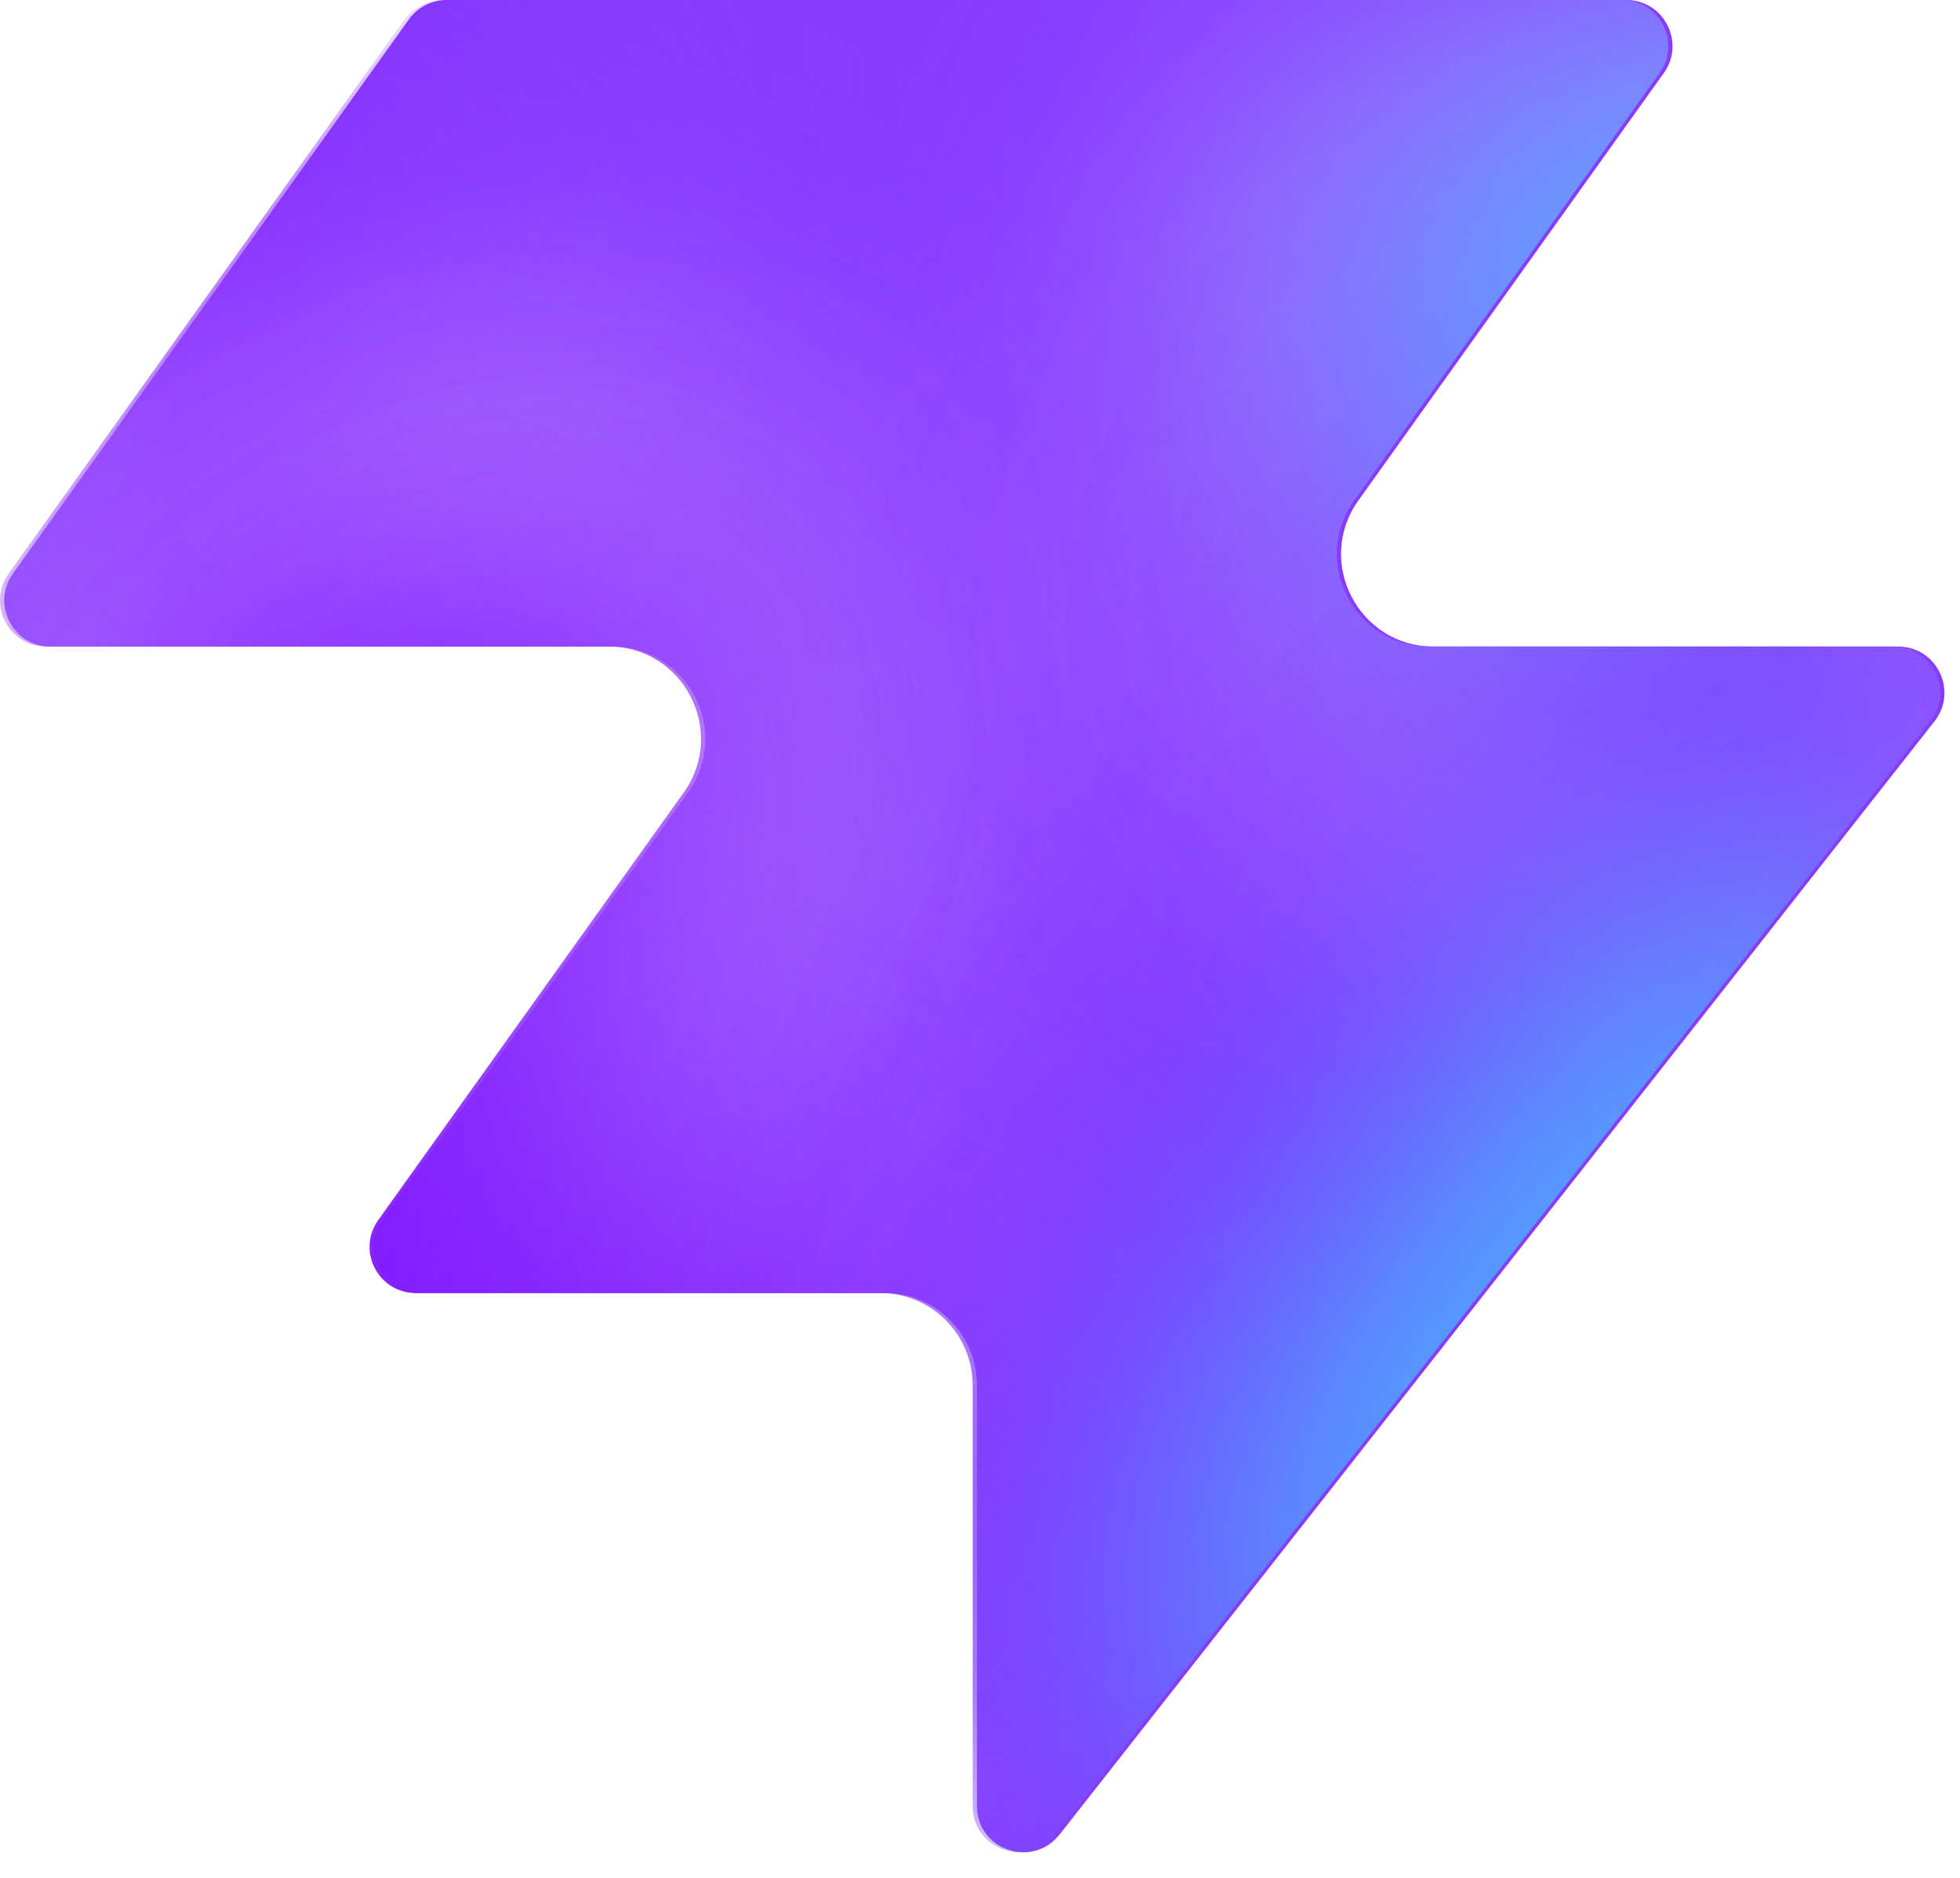
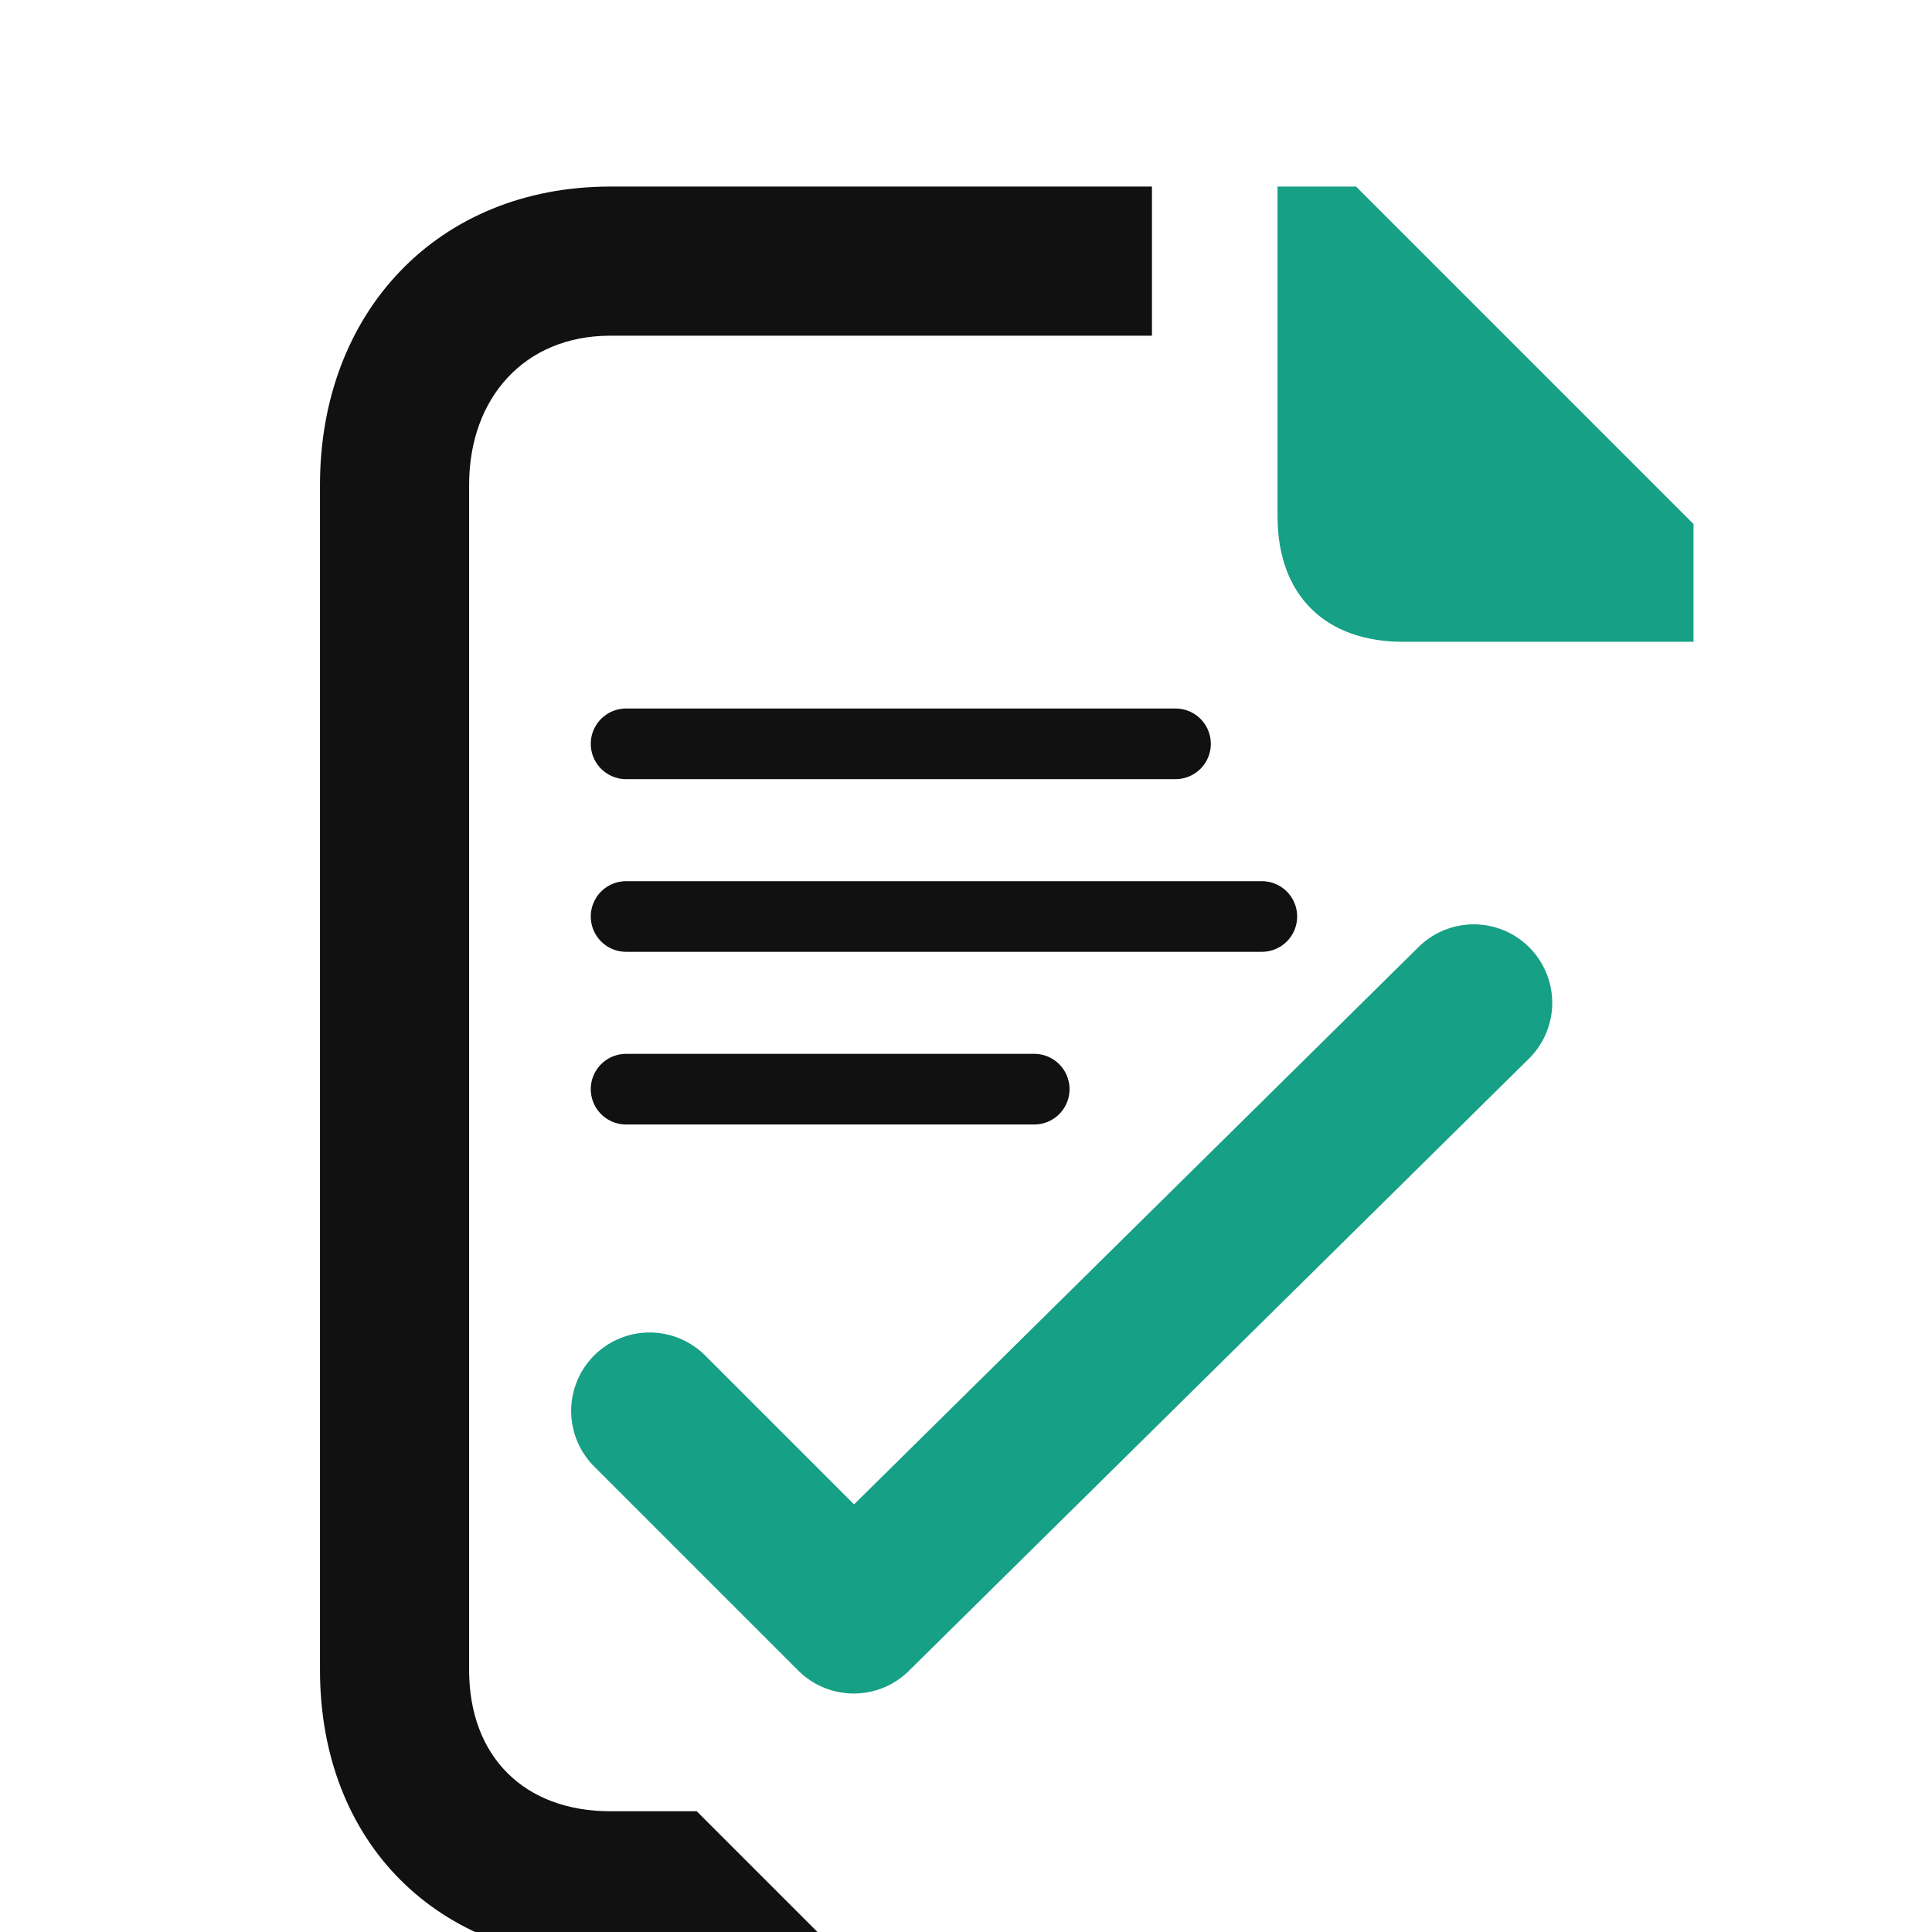
- <svg xmlns="http://www.w3.org/2000/svg" width="48" height="46" fill="none" viewBox="0 0 48 46">
-   <path fill="#863bff" d="M25.946 44.938c-.664.845-2.021.375-2.021-.698V33.937a2.26 2.26 0 0 0-2.262-2.262H10.287c-.92 0-1.456-1.04-.92-1.788l7.48-10.471c1.07-1.497 0-3.578-1.842-3.578H1.237c-.92 0-1.456-1.04-.92-1.788L10.013.474c.214-.297.556-.474.92-.474h28.894c.92 0 1.456 1.04.92 1.788l-7.48 10.471c-1.07 1.498 0 3.579 1.842 3.579h11.377c.943 0 1.473 1.088.89 1.83L25.947 44.94z" style="fill:#863bff;fill:color(display-p3 .525 .23 1);fill-opacity:1" />
-   <mask id="a" width="48" height="46" x="0" y="0" maskUnits="userSpaceOnUse" style="mask-type:alpha">
-     <path fill="#000" d="M25.842 44.938c-.664.844-2.021.375-2.021-.698V33.937a2.26 2.26 0 0 0-2.262-2.262H10.183c-.92 0-1.456-1.04-.92-1.788l7.48-10.471c1.07-1.498 0-3.579-1.842-3.579H1.133c-.92 0-1.456-1.04-.92-1.787L9.91.473c.214-.297.556-.474.92-.474h28.894c.92 0 1.456 1.04.92 1.788l-7.48 10.471c-1.07 1.498 0 3.578 1.842 3.578h11.377c.943 0 1.473 1.088.89 1.832L25.843 44.94z" style="fill:#000;fill-opacity:1" />
-   </mask>
-   <g mask="url(#a)">
-     <g filter="url(#b)">
-       <ellipse cx="5.508" cy="14.704" fill="#ede6ff" rx="5.508" ry="14.704" style="fill:#ede6ff;fill:color(display-p3 .927 .903 1);fill-opacity:1" transform="matrix(.00324 1 1 -.00324 -4.47 31.516)" />
-     </g>
-     <g filter="url(#c)">
-       <ellipse cx="10.399" cy="29.851" fill="#ede6ff" rx="10.399" ry="29.851" style="fill:#ede6ff;fill:color(display-p3 .927 .903 1);fill-opacity:1" transform="matrix(.00324 1 1 -.00324 -39.328 7.883)" />
-     </g>
-     <g filter="url(#d)">
-       <ellipse cx="5.508" cy="30.487" fill="#7e14ff" rx="5.508" ry="30.487" style="fill:#7e14ff;fill:color(display-p3 .492 .077 1);fill-opacity:1" transform="rotate(89.814 -25.913 -14.639)scale(1 -1)" />
-     </g>
-     <g filter="url(#e)">
-       <ellipse cx="5.508" cy="30.599" fill="#7e14ff" rx="5.508" ry="30.599" style="fill:#7e14ff;fill:color(display-p3 .492 .077 1);fill-opacity:1" transform="rotate(89.814 -32.644 -3.334)scale(1 -1)" />
-     </g>
-     <g filter="url(#f)">
-       <ellipse cx="5.508" cy="30.599" fill="#7e14ff" rx="5.508" ry="30.599" style="fill:#7e14ff;fill:color(display-p3 .492 .077 1);fill-opacity:1" transform="matrix(.00324 1 1 -.00324 -34.34 30.47)" />
-     </g>
-     <g filter="url(#g)">
-       <ellipse cx="14.072" cy="22.078" fill="#ede6ff" rx="14.072" ry="22.078" style="fill:#ede6ff;fill:color(display-p3 .927 .903 1);fill-opacity:1" transform="rotate(93.35 24.506 48.493)scale(-1 1)" />
-     </g>
-     <g filter="url(#h)">
-       <ellipse cx="3.47" cy="21.501" fill="#7e14ff" rx="3.47" ry="21.501" style="fill:#7e14ff;fill:color(display-p3 .492 .077 1);fill-opacity:1" transform="rotate(89.009 28.708 47.59)scale(-1 1)" />
-     </g>
-     <g filter="url(#i)">
-       <ellipse cx="3.47" cy="21.501" fill="#7e14ff" rx="3.47" ry="21.501" style="fill:#7e14ff;fill:color(display-p3 .492 .077 1);fill-opacity:1" transform="rotate(89.009 28.708 47.59)scale(-1 1)" />
-     </g>
-     <g filter="url(#j)">
-       <ellipse cx=".387" cy="8.972" fill="#7e14ff" rx="4.407" ry="29.108" style="fill:#7e14ff;fill:color(display-p3 .492 .077 1);fill-opacity:1" transform="rotate(39.51 .387 8.972)" />
-     </g>
-     <g filter="url(#k)">
-       <ellipse cx="47.523" cy="-6.092" fill="#7e14ff" rx="4.407" ry="29.108" style="fill:#7e14ff;fill:color(display-p3 .492 .077 1);fill-opacity:1" transform="rotate(37.892 47.523 -6.092)" />
-     </g>
-     <g filter="url(#l)">
-       <ellipse cx="41.412" cy="6.333" fill="#47bfff" rx="5.971" ry="9.665" style="fill:#47bfff;fill:color(display-p3 .28 .748 1);fill-opacity:1" transform="rotate(37.892 41.412 6.333)" />
-     </g>
-     <g filter="url(#m)">
-       <ellipse cx="-1.879" cy="38.332" fill="#7e14ff" rx="4.407" ry="29.108" style="fill:#7e14ff;fill:color(display-p3 .492 .077 1);fill-opacity:1" transform="rotate(37.892 -1.88 38.332)" />
-     </g>
-     <g filter="url(#n)">
-       <ellipse cx="-1.879" cy="38.332" fill="#7e14ff" rx="4.407" ry="29.108" style="fill:#7e14ff;fill:color(display-p3 .492 .077 1);fill-opacity:1" transform="rotate(37.892 -1.88 38.332)" />
-     </g>
-     <g filter="url(#o)">
-       <ellipse cx="35.651" cy="29.907" fill="#7e14ff" rx="4.407" ry="29.108" style="fill:#7e14ff;fill:color(display-p3 .492 .077 1);fill-opacity:1" transform="rotate(37.892 35.651 29.907)" />
-     </g>
-     <g filter="url(#p)">
-       <ellipse cx="38.418" cy="32.4" fill="#47bfff" rx="5.971" ry="15.297" style="fill:#47bfff;fill:color(display-p3 .28 .748 1);fill-opacity:1" transform="rotate(37.892 38.418 32.4)" />
-     </g>
+ <svg xmlns="http://www.w3.org/2000/svg" width="128" height="128" viewBox="0 0 128 128" role="img" aria-labelledby="title desc">
+   <g transform="translate(16 3) scale(0.52)">
+     <path d="M116 18H47C25 18 10 34 10 56V207C10 229 25 244 47 244H77L58 225H47C36 225 29 218 29 207V56C29 45 36 37 47 37H116Z" fill="#111111" />
+     <path d="M132 18H142L185 61V76H148C138 76 132 70 132 60Z" fill="#16A085" />
+     <path d="M49 89H119M49 111H130M49 133H101" fill="none" stroke="#111111" stroke-width="9" stroke-linecap="round" />
+     <path d="M52 174L78 200L157 122" fill="none" stroke="#16A085" stroke-width="20" stroke-linecap="round" stroke-linejoin="round" />
  </g>
-   <defs>
-     <filter id="b" width="60.045" height="41.654" x="-19.77" y="16.149" color-interpolation-filters="sRGB" filterUnits="userSpaceOnUse">
-       <feFlood flood-opacity="0" result="BackgroundImageFix" />
-       <feBlend in="SourceGraphic" in2="BackgroundImageFix" result="shape" />
-       <feGaussianBlur result="effect1_foregroundBlur_2002_17158" stdDeviation="7.659" />
-     </filter>
-     <filter id="c" width="90.34" height="51.437" x="-54.613" y="-7.533" color-interpolation-filters="sRGB" filterUnits="userSpaceOnUse">
-       <feFlood flood-opacity="0" result="BackgroundImageFix" />
-       <feBlend in="SourceGraphic" in2="BackgroundImageFix" result="shape" />
-       <feGaussianBlur result="effect1_foregroundBlur_2002_17158" stdDeviation="7.659" />
-     </filter>
-     <filter id="d" width="79.355" height="29.4" x="-49.64" y="2.03" color-interpolation-filters="sRGB" filterUnits="userSpaceOnUse">
-       <feFlood flood-opacity="0" result="BackgroundImageFix" />
-       <feBlend in="SourceGraphic" in2="BackgroundImageFix" result="shape" />
-       <feGaussianBlur result="effect1_foregroundBlur_2002_17158" stdDeviation="4.596" />
-     </filter>
-     <filter id="e" width="79.579" height="29.4" x="-45.045" y="20.029" color-interpolation-filters="sRGB" filterUnits="userSpaceOnUse">
-       <feFlood flood-opacity="0" result="BackgroundImageFix" />
-       <feBlend in="SourceGraphic" in2="BackgroundImageFix" result="shape" />
-       <feGaussianBlur result="effect1_foregroundBlur_2002_17158" stdDeviation="4.596" />
-     </filter>
-     <filter id="f" width="79.579" height="29.4" x="-43.513" y="21.178" color-interpolation-filters="sRGB" filterUnits="userSpaceOnUse">
-       <feFlood flood-opacity="0" result="BackgroundImageFix" />
-       <feBlend in="SourceGraphic" in2="BackgroundImageFix" result="shape" />
-       <feGaussianBlur result="effect1_foregroundBlur_2002_17158" stdDeviation="4.596" />
-     </filter>
-     <filter id="g" width="74.749" height="58.852" x="15.756" y="-17.901" color-interpolation-filters="sRGB" filterUnits="userSpaceOnUse">
-       <feFlood flood-opacity="0" result="BackgroundImageFix" />
-       <feBlend in="SourceGraphic" in2="BackgroundImageFix" result="shape" />
-       <feGaussianBlur result="effect1_foregroundBlur_2002_17158" stdDeviation="7.659" />
-     </filter>
-     <filter id="h" width="61.377" height="25.362" x="23.548" y="2.284" color-interpolation-filters="sRGB" filterUnits="userSpaceOnUse">
-       <feFlood flood-opacity="0" result="BackgroundImageFix" />
-       <feBlend in="SourceGraphic" in2="BackgroundImageFix" result="shape" />
-       <feGaussianBlur result="effect1_foregroundBlur_2002_17158" stdDeviation="4.596" />
-     </filter>
-     <filter id="i" width="61.377" height="25.362" x="23.548" y="2.284" color-interpolation-filters="sRGB" filterUnits="userSpaceOnUse">
-       <feFlood flood-opacity="0" result="BackgroundImageFix" />
-       <feBlend in="SourceGraphic" in2="BackgroundImageFix" result="shape" />
-       <feGaussianBlur result="effect1_foregroundBlur_2002_17158" stdDeviation="4.596" />
-     </filter>
-     <filter id="j" width="56.045" height="63.649" x="-27.636" y="-22.853" color-interpolation-filters="sRGB" filterUnits="userSpaceOnUse">
-       <feFlood flood-opacity="0" result="BackgroundImageFix" />
-       <feBlend in="SourceGraphic" in2="BackgroundImageFix" result="shape" />
-       <feGaussianBlur result="effect1_foregroundBlur_2002_17158" stdDeviation="4.596" />
-     </filter>
-     <filter id="k" width="54.814" height="64.646" x="20.116" y="-38.415" color-interpolation-filters="sRGB" filterUnits="userSpaceOnUse">
-       <feFlood flood-opacity="0" result="BackgroundImageFix" />
-       <feBlend in="SourceGraphic" in2="BackgroundImageFix" result="shape" />
-       <feGaussianBlur result="effect1_foregroundBlur_2002_17158" stdDeviation="4.596" />
-     </filter>
-     <filter id="l" width="33.541" height="35.313" x="24.641" y="-11.323" color-interpolation-filters="sRGB" filterUnits="userSpaceOnUse">
-       <feFlood flood-opacity="0" result="BackgroundImageFix" />
-       <feBlend in="SourceGraphic" in2="BackgroundImageFix" result="shape" />
-       <feGaussianBlur result="effect1_foregroundBlur_2002_17158" stdDeviation="4.596" />
-     </filter>
-     <filter id="m" width="54.814" height="64.646" x="-29.286" y="6.009" color-interpolation-filters="sRGB" filterUnits="userSpaceOnUse">
-       <feFlood flood-opacity="0" result="BackgroundImageFix" />
-       <feBlend in="SourceGraphic" in2="BackgroundImageFix" result="shape" />
-       <feGaussianBlur result="effect1_foregroundBlur_2002_17158" stdDeviation="4.596" />
-     </filter>
-     <filter id="n" width="54.814" height="64.646" x="-29.286" y="6.009" color-interpolation-filters="sRGB" filterUnits="userSpaceOnUse">
-       <feFlood flood-opacity="0" result="BackgroundImageFix" />
-       <feBlend in="SourceGraphic" in2="BackgroundImageFix" result="shape" />
-       <feGaussianBlur result="effect1_foregroundBlur_2002_17158" stdDeviation="4.596" />
-     </filter>
-     <filter id="o" width="54.814" height="64.646" x="8.244" y="-2.416" color-interpolation-filters="sRGB" filterUnits="userSpaceOnUse">
-       <feFlood flood-opacity="0" result="BackgroundImageFix" />
-       <feBlend in="SourceGraphic" in2="BackgroundImageFix" result="shape" />
-       <feGaussianBlur result="effect1_foregroundBlur_2002_17158" stdDeviation="4.596" />
-     </filter>
-     <filter id="p" width="39.409" height="43.623" x="18.713" y="10.588" color-interpolation-filters="sRGB" filterUnits="userSpaceOnUse">
-       <feFlood flood-opacity="0" result="BackgroundImageFix" />
-       <feBlend in="SourceGraphic" in2="BackgroundImageFix" result="shape" />
-       <feGaussianBlur result="effect1_foregroundBlur_2002_17158" stdDeviation="4.596" />
-     </filter>
-   </defs>
</svg>
